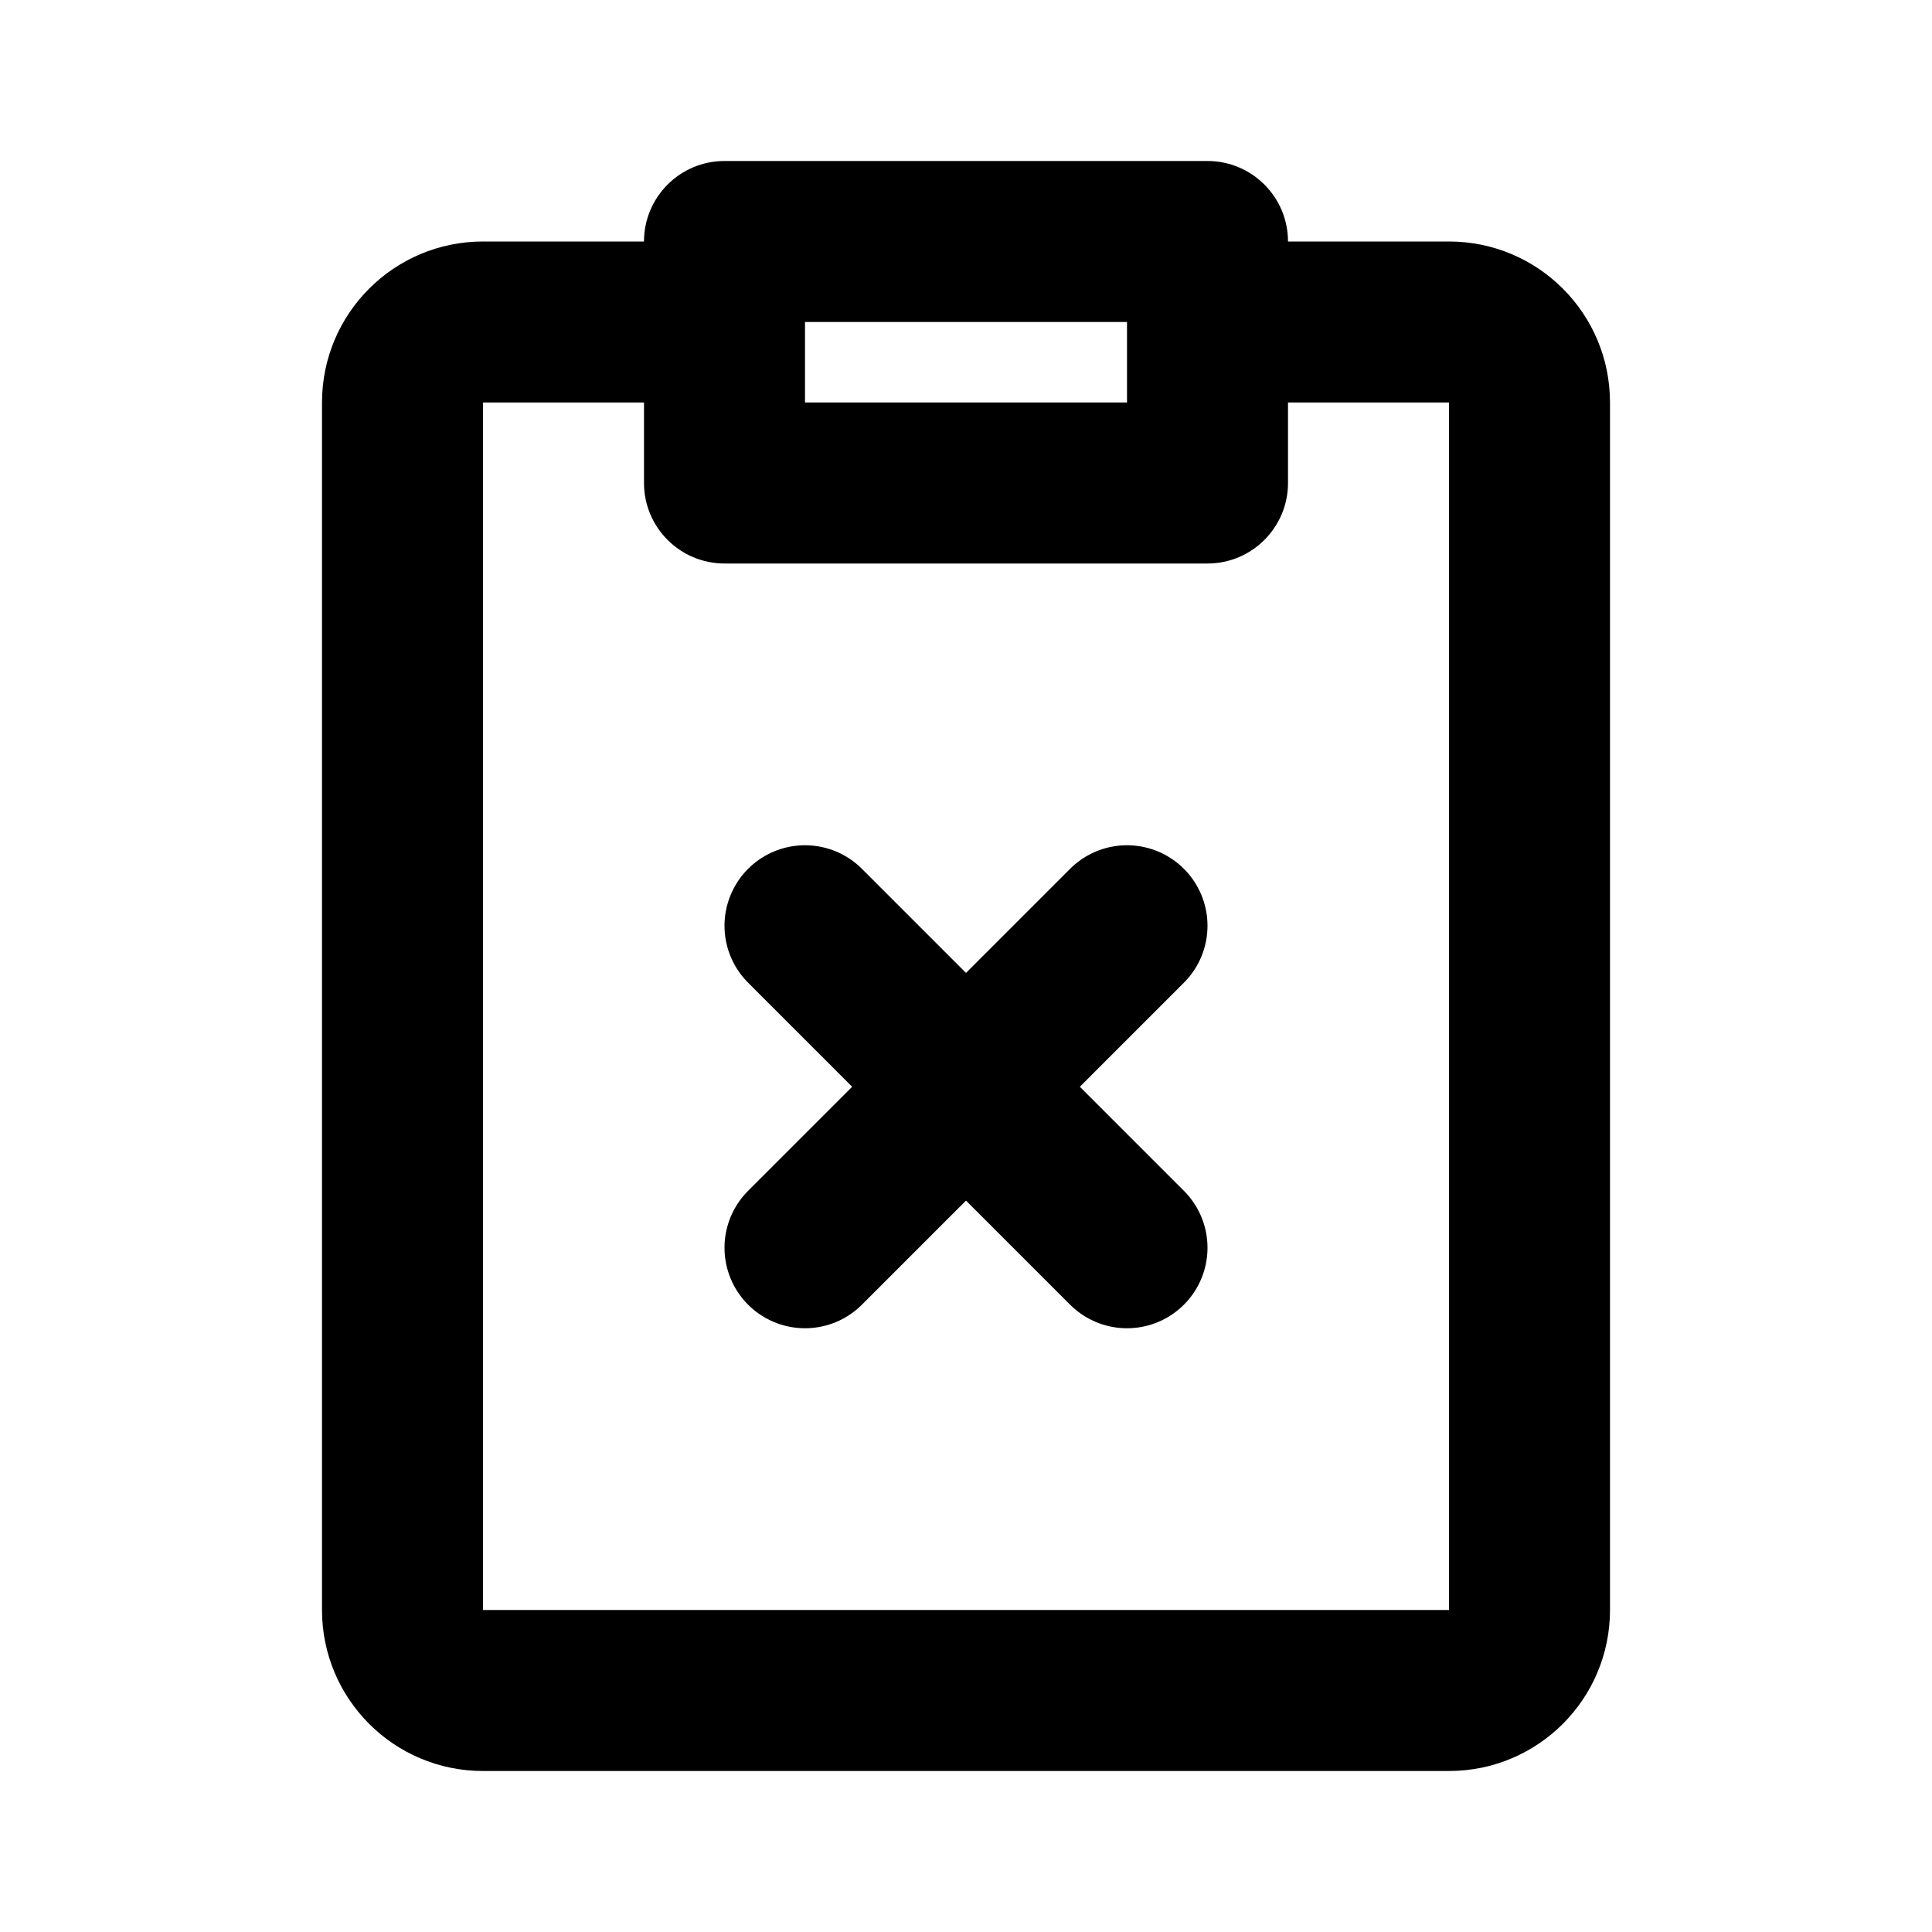
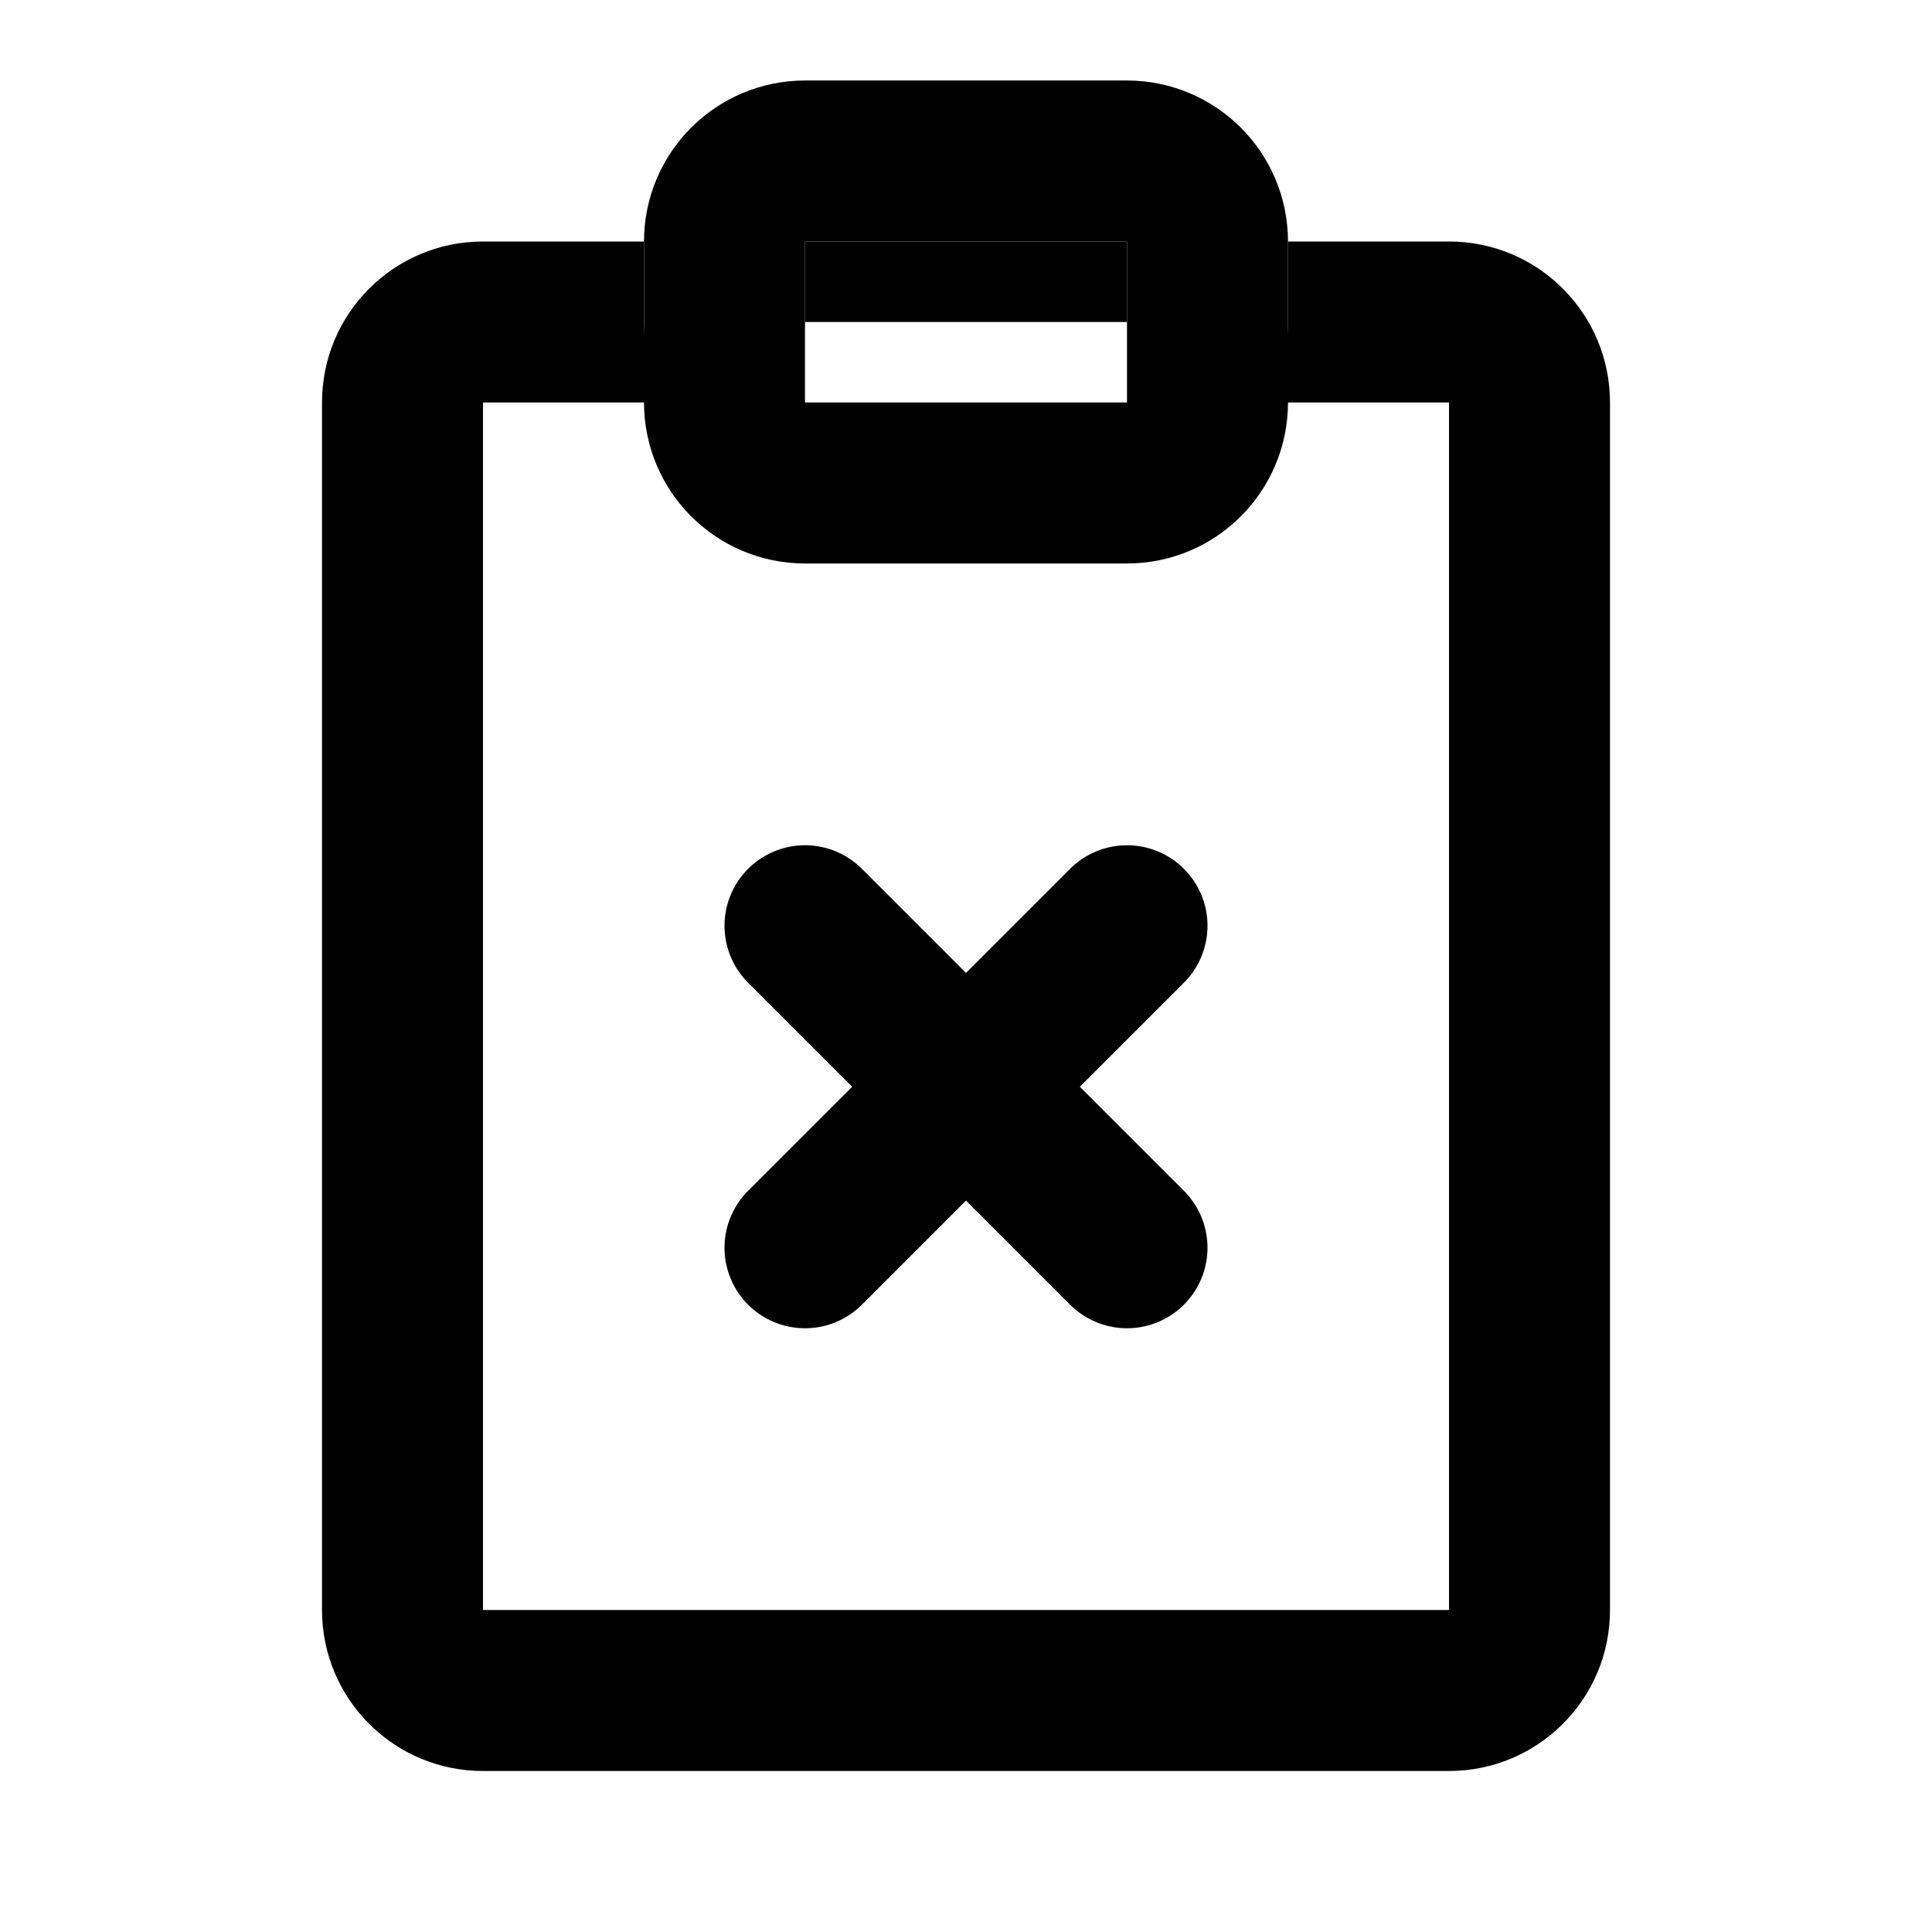
<svg xmlns="http://www.w3.org/2000/svg" width="24" height="24" viewBox="0 0 24 24" fill="none">
-   <path fill-rule="evenodd" clip-rule="evenodd" d="M9 2C8.448 2 8 2.448 8 3H6C4.895 3 4 3.895 4 5V20C4 21.105 4.895 22 6 22H18C19.105 22 20 21.105 20 20V5C20 3.895 19.105 3 18 3H16C16 2.448 15.552 2 15 2H9ZM16 5V6C16 6.552 15.552 7 15 7H9C8.448 7 8 6.552 8 6V5H6V20H18V5H16ZM10 5V4H14V5H10Z" fill="black" />
+   <path fill-rule="evenodd" clip-rule="evenodd" d="M8 3H6C4.895 3 4 3.895 4 5V20C4 21.105 4.895 22 6 22H18C19.105 22 20 21.105 20 20V5C20 3.895 19.105 3 18 3H16V4C16 4.364 15.903 4.706 15.732 5H18V20H6V5H8.268C8.097 4.706 8 4.364 8 4V3ZM10 3H14V4H10V3Z" fill="black" />
+   <path d="M9 5V3C9 2.448 9.448 2 10 2H14C14.552 2 15 2.448 15 3V5C15 5.552 14.552 6 14 6H10C9.448 6 9 5.552 9 5Z" stroke="black" stroke-width="2" stroke-linecap="round" />
  <path d="M14 11.5L10 15.5" stroke="black" stroke-width="2" stroke-miterlimit="10" stroke-linecap="round" stroke-linejoin="round" />
  <path d="M14 15.5L10 11.5" stroke="black" stroke-width="2" stroke-miterlimit="10" stroke-linecap="round" stroke-linejoin="round" />
</svg>
